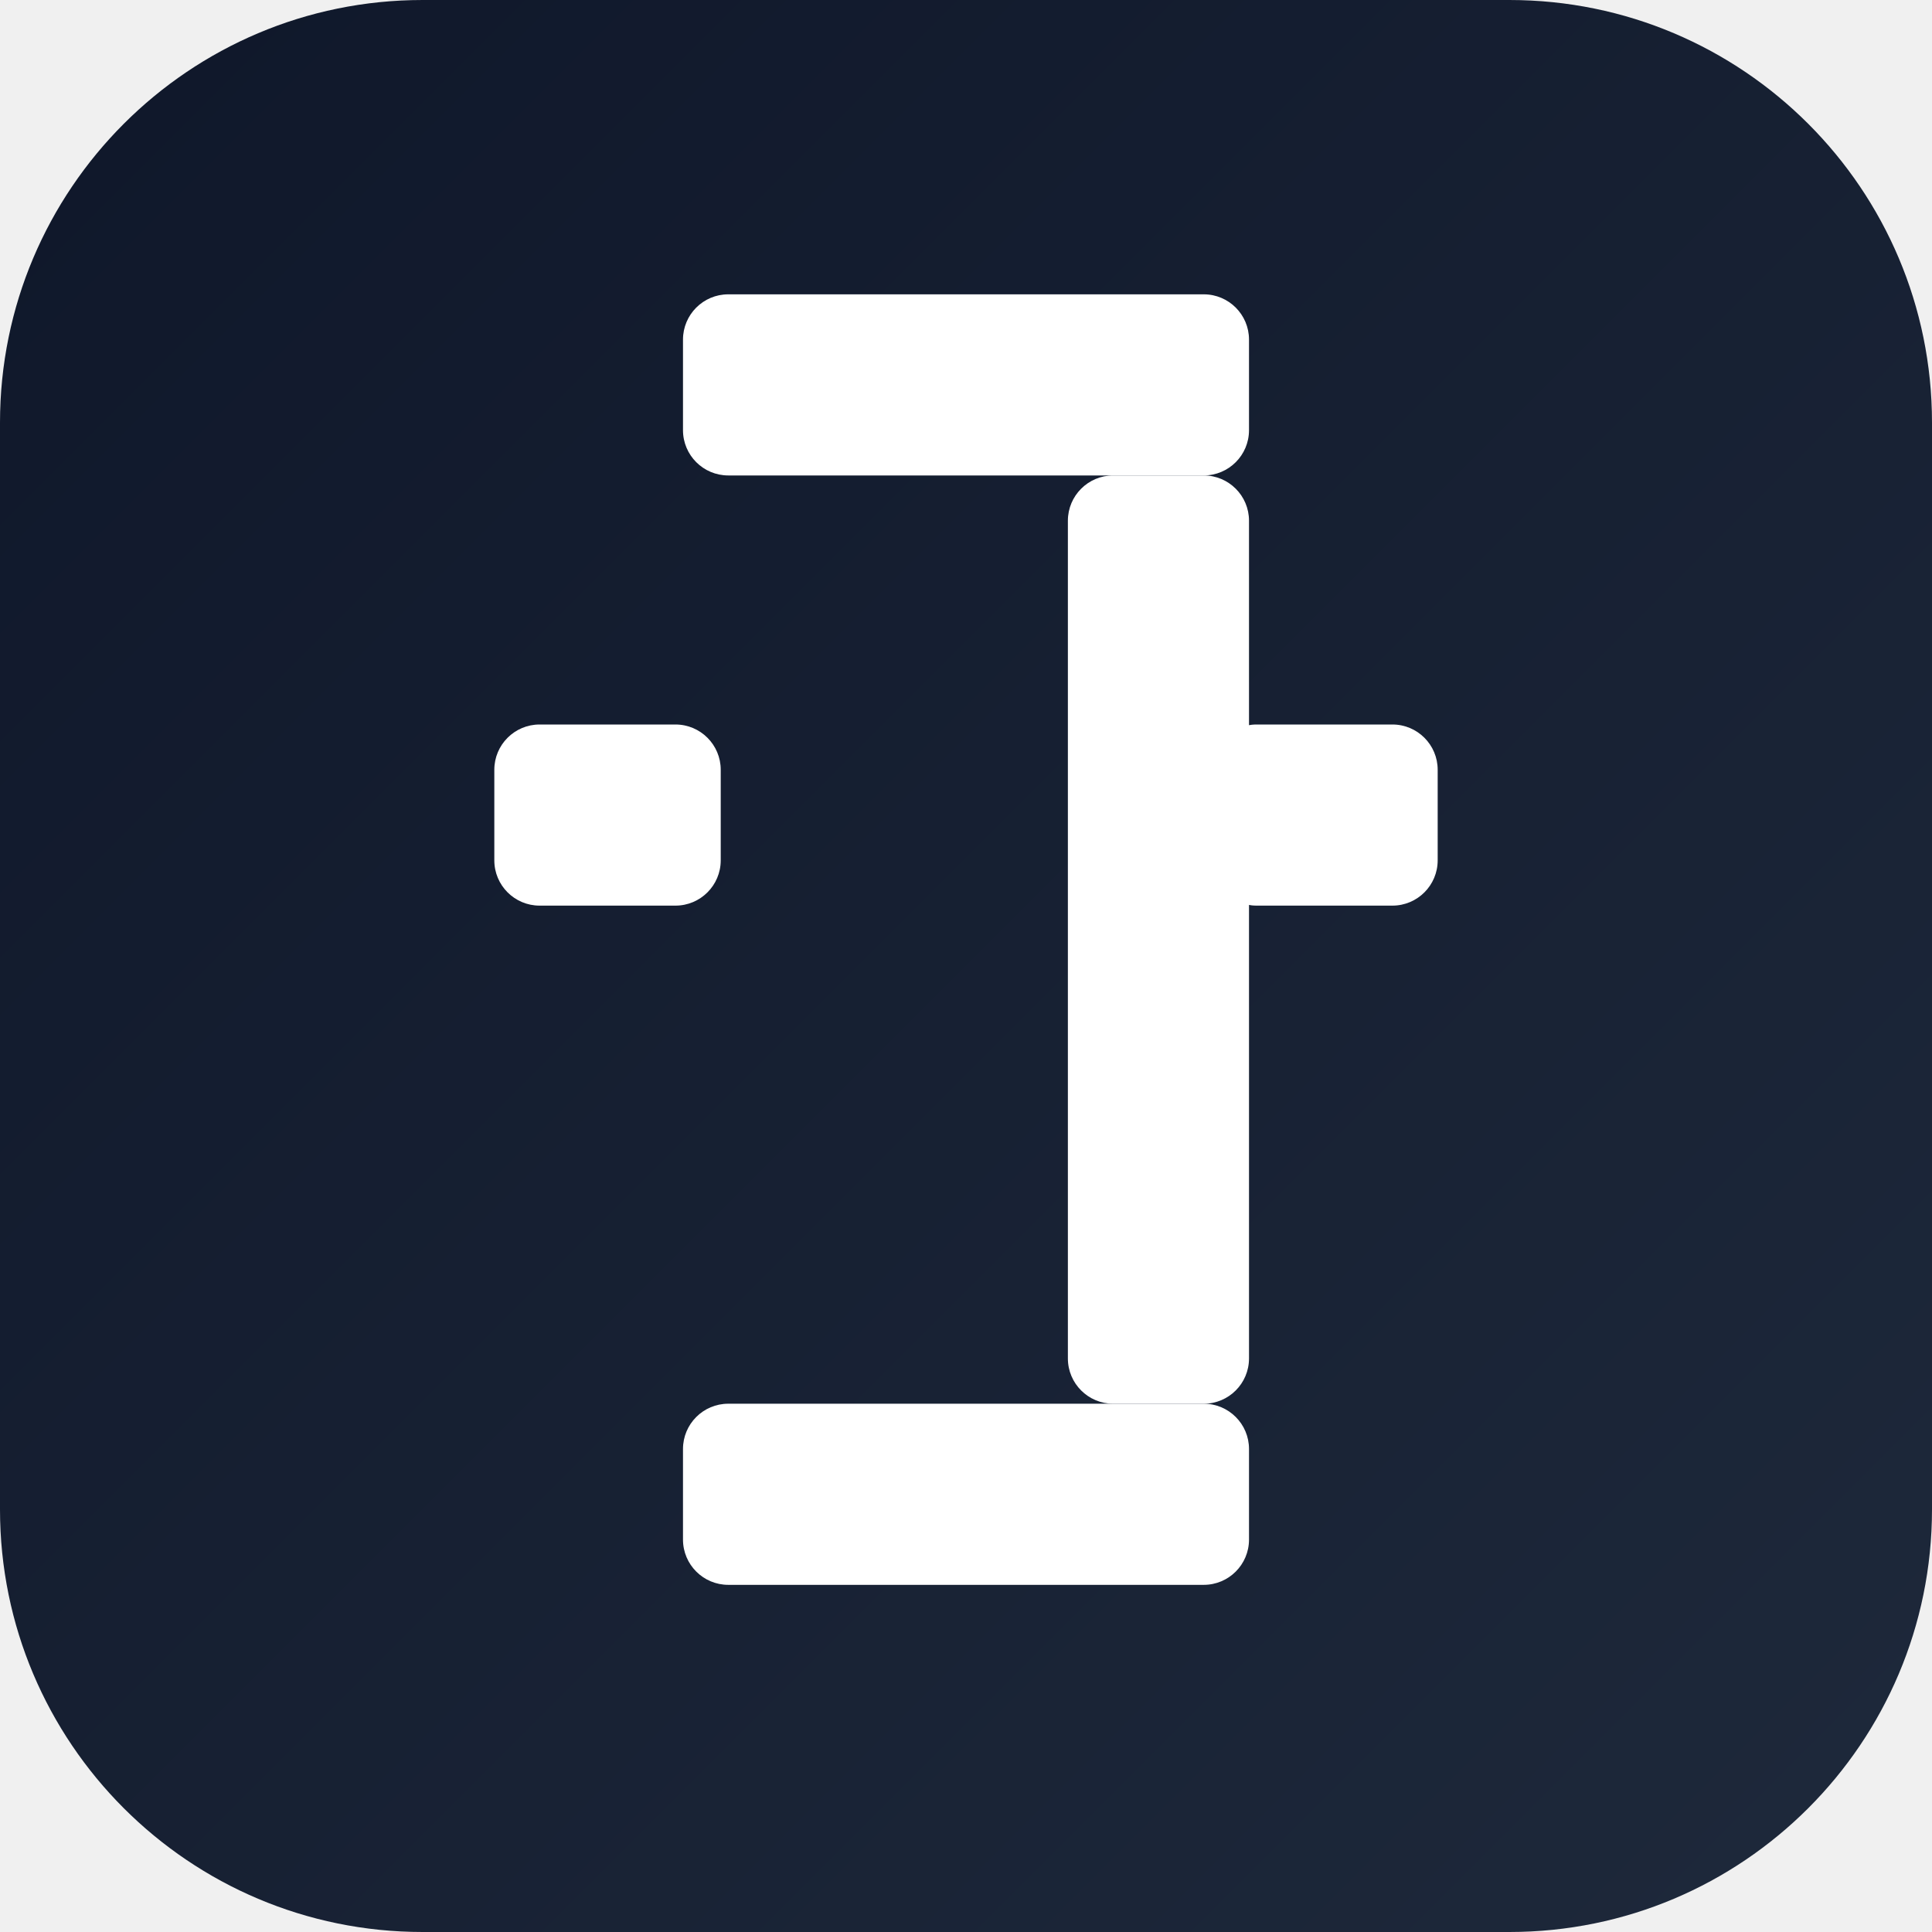
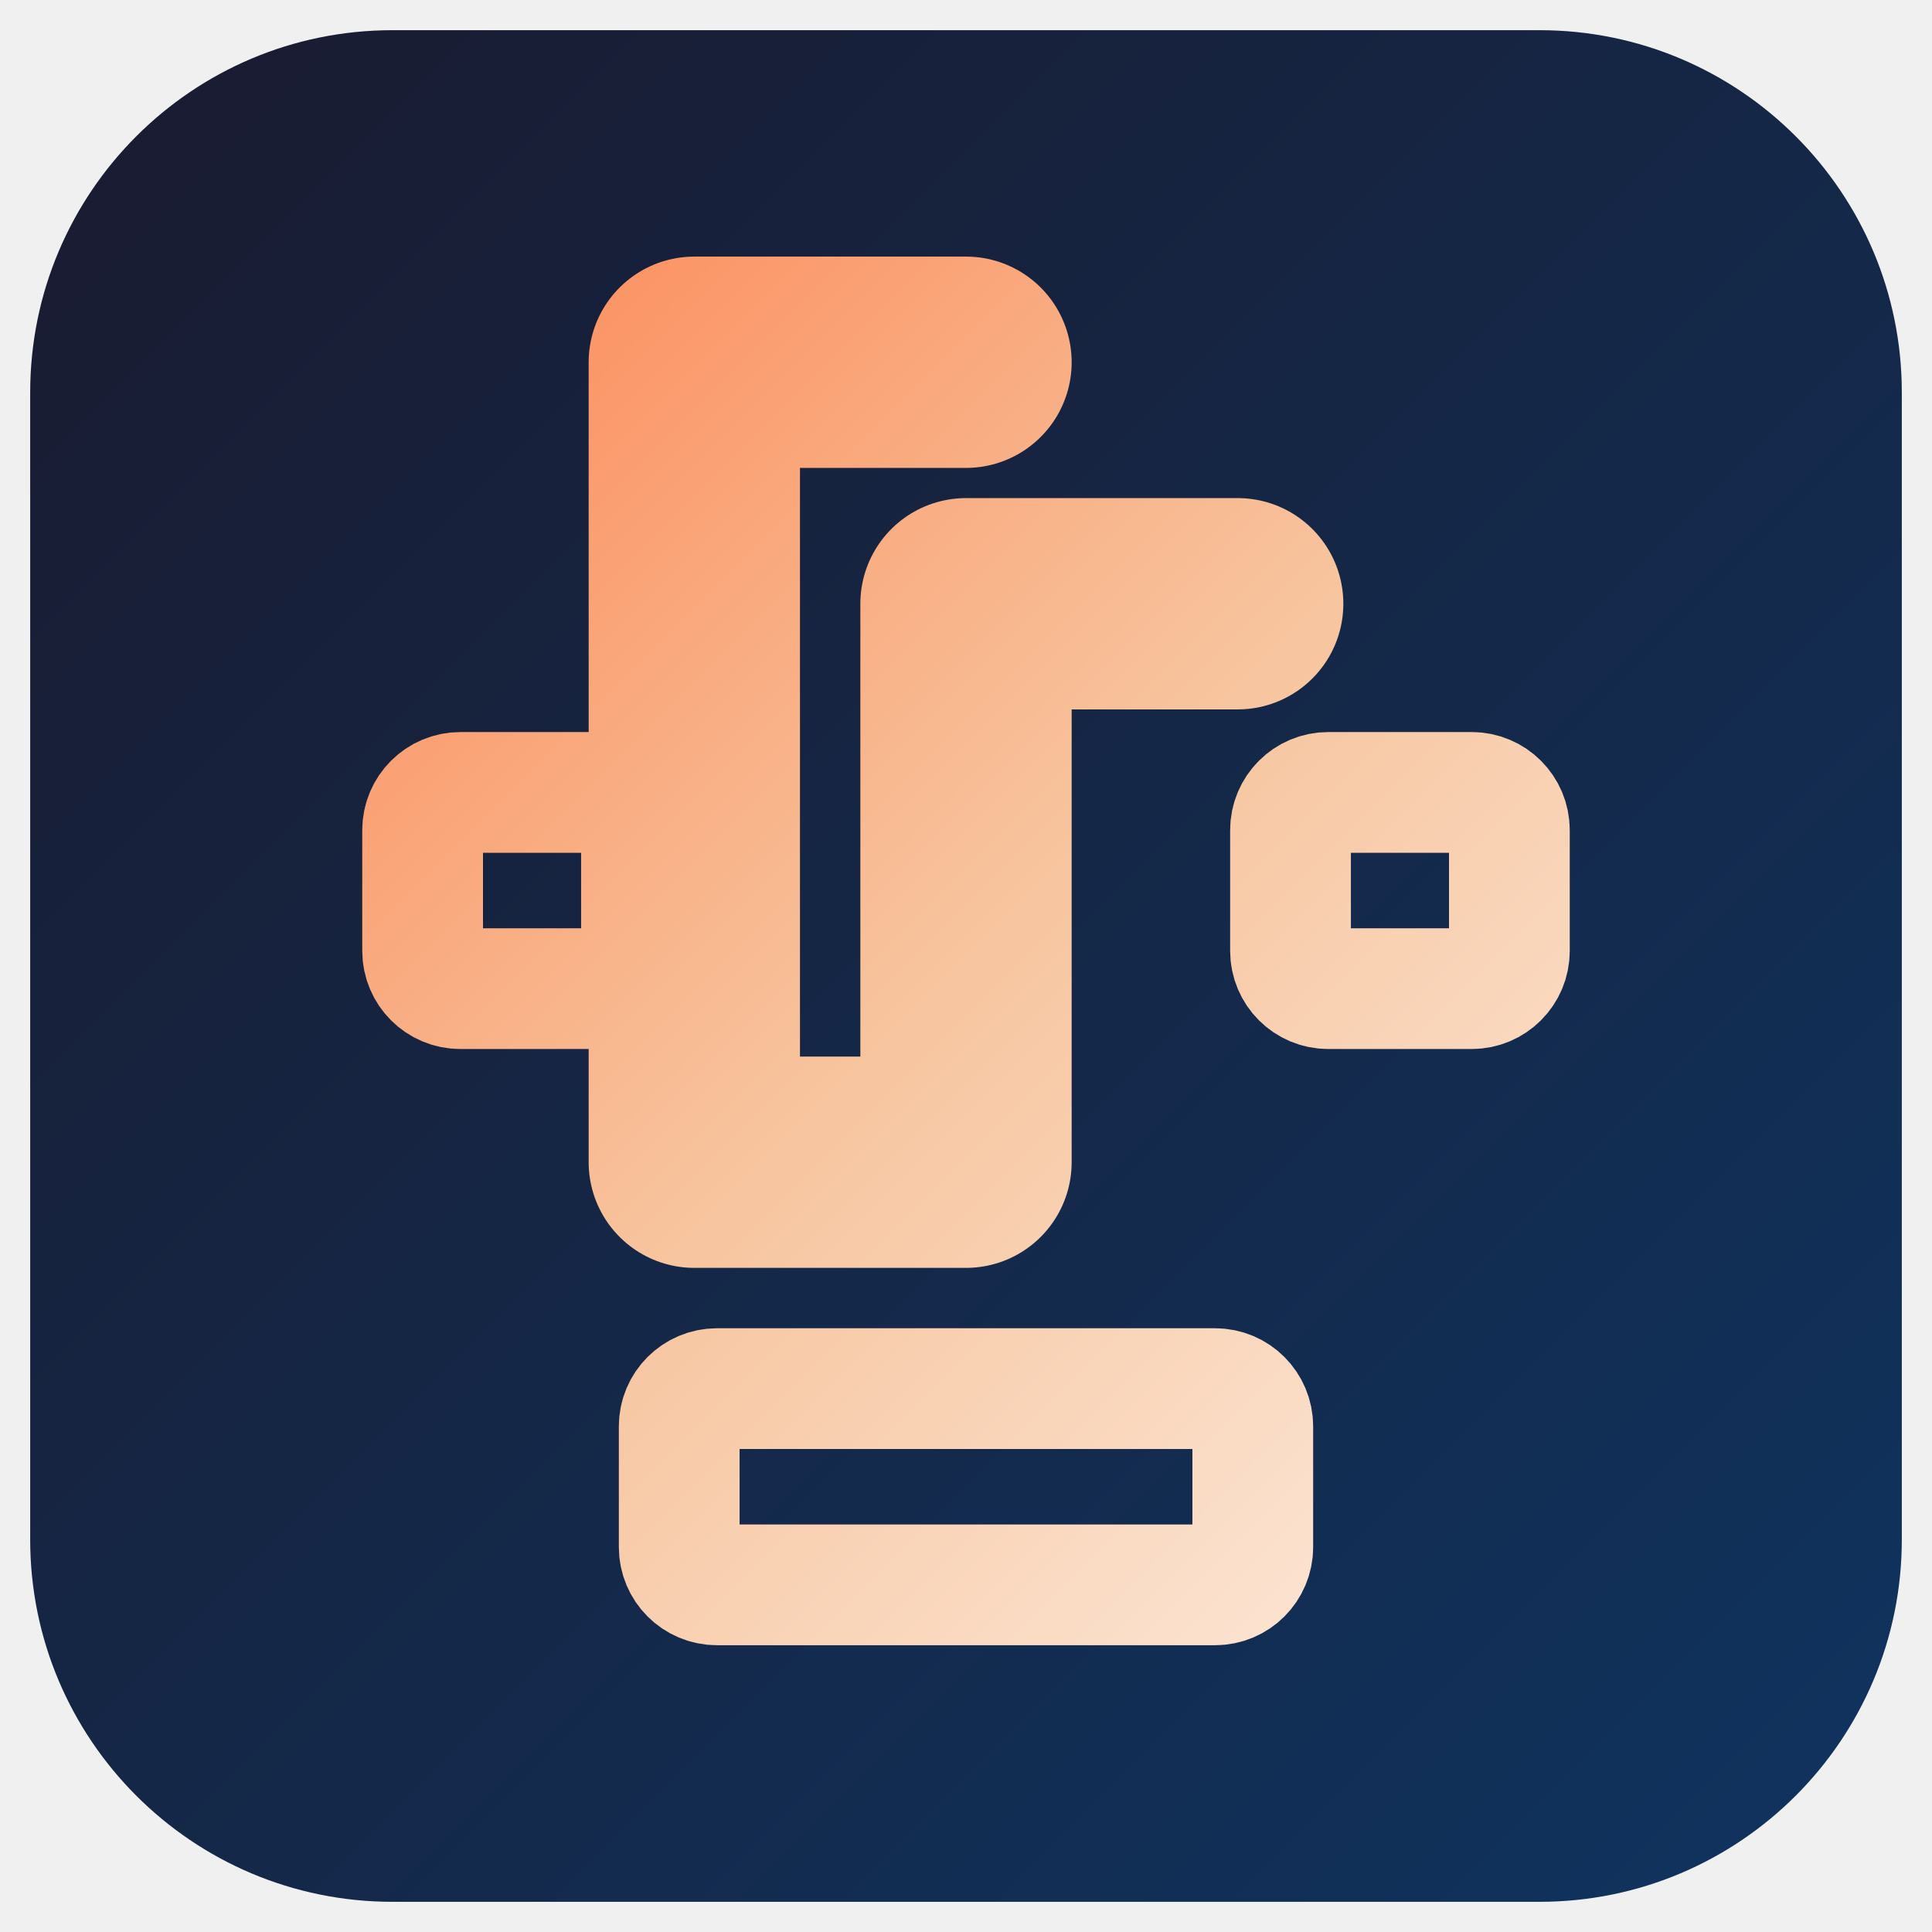
<svg xmlns="http://www.w3.org/2000/svg" viewBox="0 0 512 512" width="512" height="512" role="img" aria-labelledby="faviconTitle">
  <defs>
-     <linearGradient id="favBg" x1="0" y1="0" x2="1" y2="1">
-       <stop offset="0%" stop-color="#0F172A" />
-       <stop offset="100%" stop-color="#1E293B" />
+     <linearGradient id="faviconBgGrad" x1="0" y1="0" x2="512" y2="512" gradientUnits="userSpaceOnUse">
+       <stop offset="0%" stop-color="#1A1A2E" />
+       <stop offset="100%" stop-color="#0F3460" />
+     </linearGradient>
+     <linearGradient id="faviconMarkGrad" x1="0" y1="0" x2="512" y2="512" gradientUnits="userSpaceOnUse">
+       <stop offset="0%" stop-color="#FF6B35" />
+       <stop offset="50%" stop-color="#F7C59F" />
+       <stop offset="100%" stop-color="#FFFFFF" />
    </linearGradient>
  </defs>
-   <rect x="0" y="0" width="512" height="512" rx="112" fill="url(#favBg)" />
-   <g fill="#FFFFFF">
-     <rect x="131" y="192" width="60" height="48" rx="12" />
-     <rect x="321" y="192" width="60" height="48" rx="12" />
-     <rect x="181" y="78" width="150" height="48" rx="12" />
-     <rect x="283" y="126" width="48" height="246" rx="12" />
-     <rect x="181" y="372" width="150" height="48" rx="12" />
+   <rect x="8" y="8" width="496" height="496" rx="96" fill="url(#faviconBgGrad)" />
+   <g fill="none" stroke="url(#faviconMarkGrad)" stroke-linecap="round" stroke-linejoin="round">
+     <rect x="112" y="210" width="58" height="52" rx="10" stroke-width="32" />
+     <rect x="342" y="210" width="58" height="52" rx="10" stroke-width="32" />
+     <path d="M256 96H184V308H256V160H328" stroke-width="56" />
+     <rect x="180" y="368" width="152" height="52" rx="10" stroke-width="32" />
  </g>
</svg>
